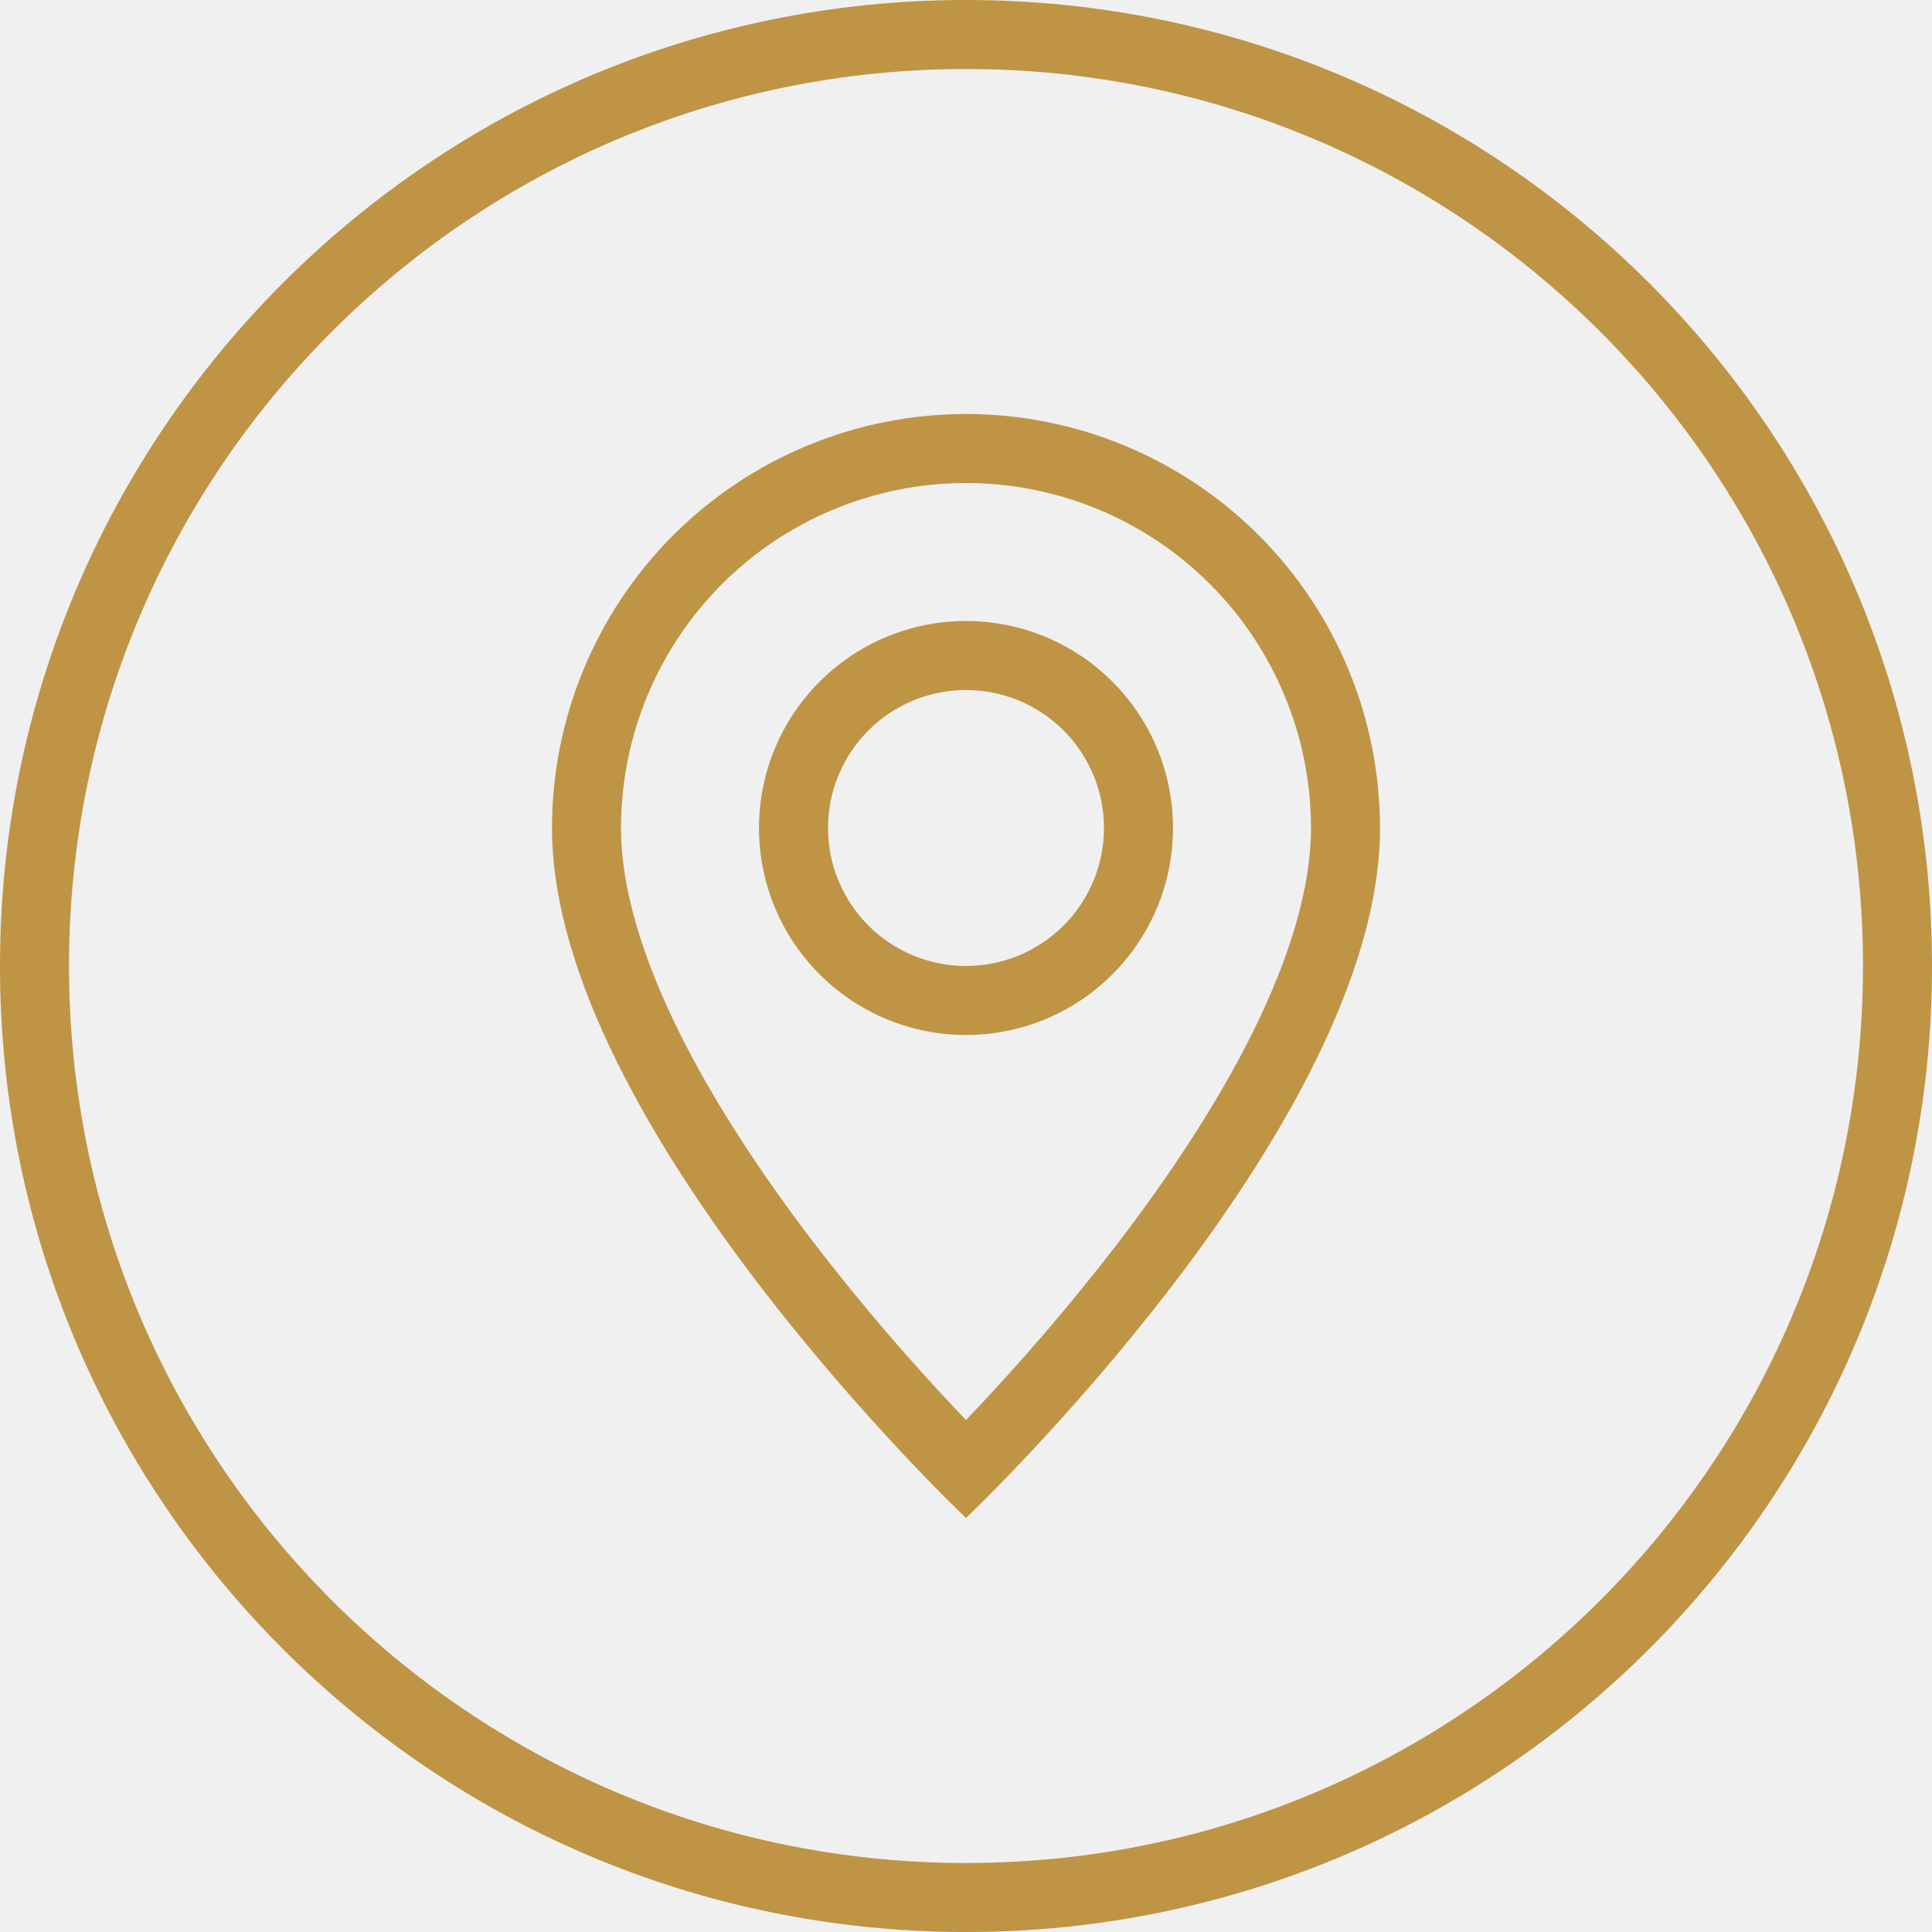
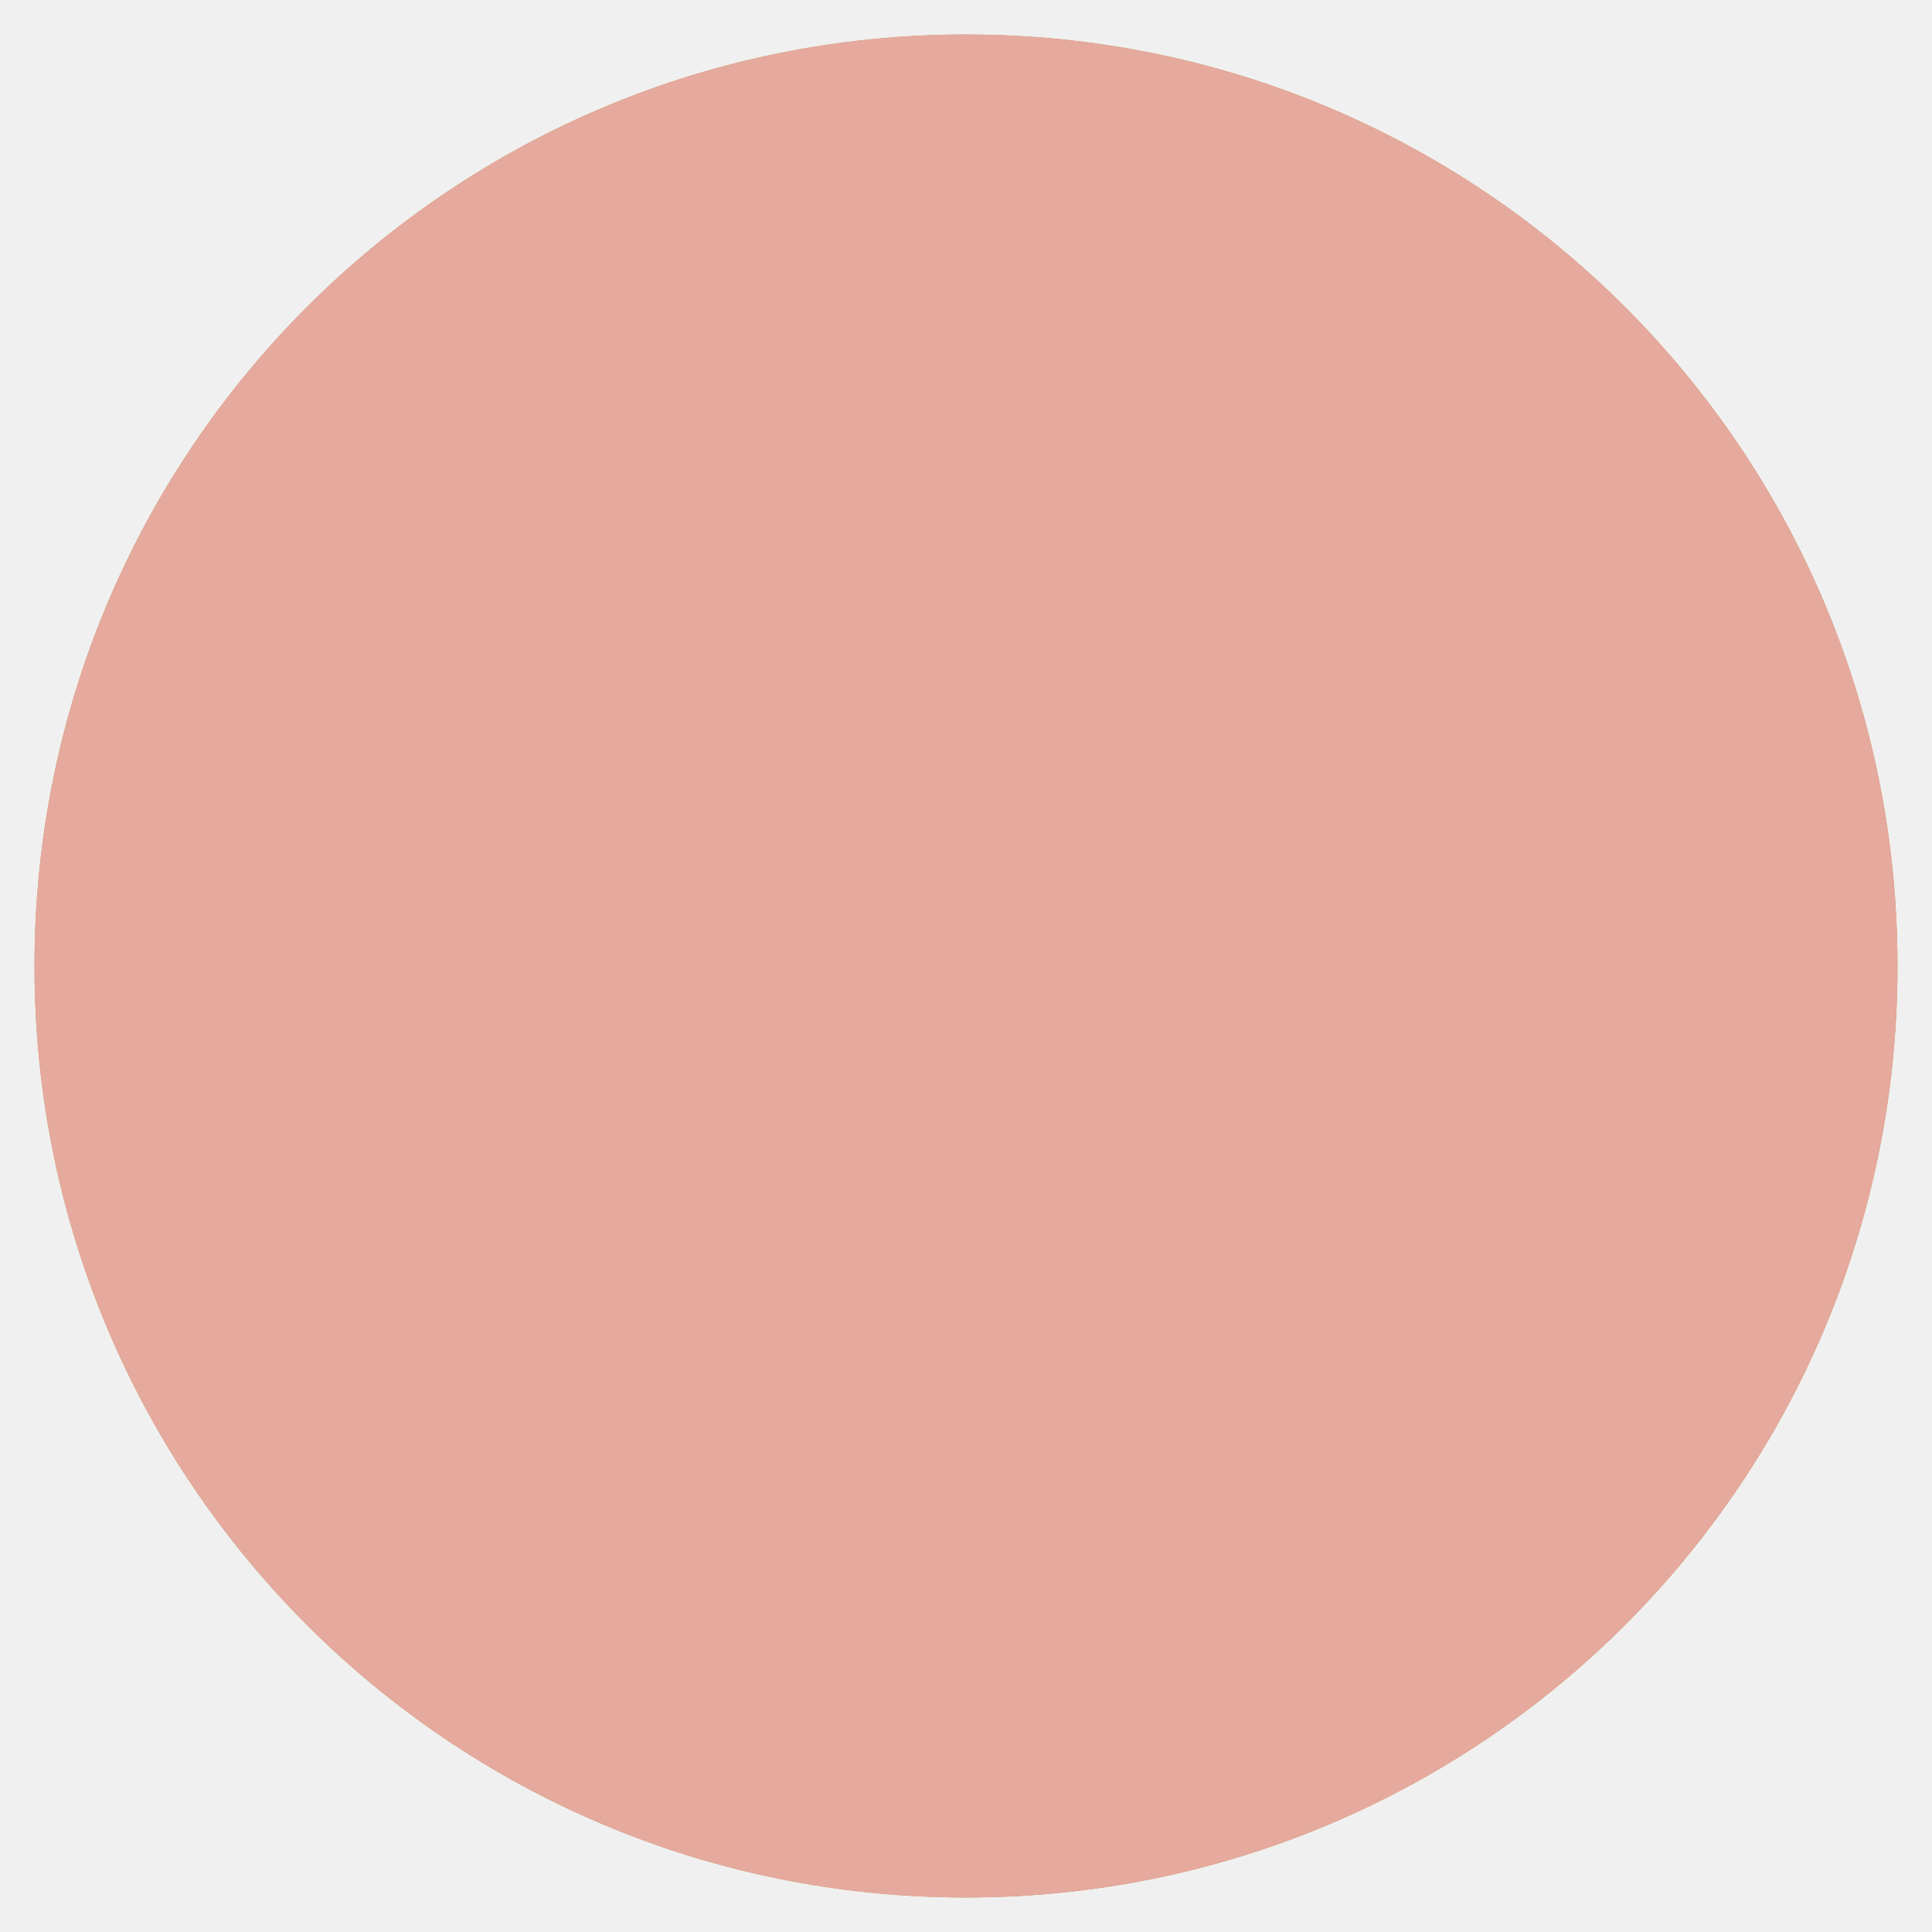
- <svg xmlns="http://www.w3.org/2000/svg" width="28" height="28" viewBox="0 0 28 28" fill="none">
-   <g clip-path="url(#clip0_931_232)">
-     <path d="M18.166 14.94C17.642 16.002 16.932 17.06 16.206 18.01C15.517 18.906 14.781 19.764 14 20.58C13.219 19.764 12.483 18.906 11.794 18.01C11.068 17.06 10.358 16.002 9.834 14.94C9.304 13.867 9 12.862 9 12C9 10.674 9.527 9.402 10.464 8.464C11.402 7.527 12.674 7 14 7C15.326 7 16.598 7.527 17.535 8.464C18.473 9.402 19 10.674 19 12C19 12.862 18.695 13.867 18.166 14.94ZM14 22C14 22 20 16.314 20 12C20 10.409 19.368 8.883 18.243 7.757C17.117 6.632 15.591 6 14 6C12.409 6 10.883 6.632 9.757 7.757C8.632 8.883 8 10.409 8 12C8 16.314 14 22 14 22Z" fill="#BF9444" />
-     <path d="M14 14C13.47 14 12.961 13.789 12.586 13.414C12.211 13.039 12 12.53 12 12C12 11.47 12.211 10.961 12.586 10.586C12.961 10.211 13.47 10 14 10C14.53 10 15.039 10.211 15.414 10.586C15.789 10.961 16 11.47 16 12C16 12.53 15.789 13.039 15.414 13.414C15.039 13.789 14.53 14 14 14ZM14 15C14.796 15 15.559 14.684 16.121 14.121C16.684 13.559 17 12.796 17 12C17 11.204 16.684 10.441 16.121 9.879C15.559 9.316 14.796 9 14 9C13.204 9 12.441 9.316 11.879 9.879C11.316 10.441 11 11.204 11 12C11 12.796 11.316 13.559 11.879 14.121C12.441 14.684 13.204 15 14 15Z" fill="#BF9444" />
-   </g>
-   <circle cx="14" cy="14" r="13.5" stroke="#BF9444" />
+ <svg xmlns="http://www.w3.org/2000/svg" version="1.2" viewBox="0 0 28 28" width="28" height="28">
  <defs>
-     <clipPath id="clip0_931_232">
-       <rect width="16" height="16" fill="white" transform="translate(6 6)" />
+     <clipPath clipPathUnits="userSpaceOnUse" id="cp1">
+       <path d="m6 6h16v16h-16z" />
+     </clipPath>
+     <clipPath clipPathUnits="userSpaceOnUse" id="cp2">
+       <path d="m14 27.5c-7.47 0-13.5-6.03-13.5-13.5 0-7.47 6.03-13.5 13.5-13.5 7.47 0 13.5 6.03 13.5 13.5 0 7.47-6.03 13.5-13.5 13.5z" />
    </clipPath>
  </defs>
+   <style>
+ 		.s0 { fill: #bf9444 } 
+ 		.s1 { fill: none;stroke: #bf9444 } 
+ 	</style>
+   <g id="Clip-Path" clip-path="url(#cp1)">
+     <g id="Layer">
+       <path id="Layer" fill-rule="evenodd" class="s0" d="m8 12c0-1.6 0.6-3.1 1.8-4.2 1.1-1.2 2.6-1.8 4.2-1.8 1.6 0 3.1 0.6 4.2 1.8 1.2 1.1 1.8 2.6 1.8 4.2 0 4.3-6 10-6 10 0 0-6-5.7-6-10zm11 0c0-1.3-0.5-2.6-1.5-3.5-0.9-1-2.2-1.5-3.5-1.5-1.3 0-2.6 0.5-3.5 1.5-1 0.9-1.5 2.2-1.5 3.5 0 0.9 0.3 1.9 0.8 2.9 0.6 1.1 1.3 2.2 2 3.1q1 1.4 2.2 2.6 1.2-1.2 2.2-2.6c0.7-0.9 1.4-2 2-3.1 0.5-1 0.8-2 0.8-2.9z" />
+       <path id="Layer" fill-rule="evenodd" class="s0" d="m11.9 14.1c-0.6-0.5-0.9-1.3-0.9-2.1 0-0.8 0.3-1.6 0.9-2.1 0.5-0.6 1.3-0.9 2.1-0.9 0.8 0 1.6 0.3 2.1 0.9 0.6 0.5 0.9 1.3 0.9 2.1 0 0.8-0.3 1.6-0.9 2.1-0.5 0.6-1.3 0.9-2.1 0.9-0.8 0-1.6-0.3-2.1-0.9zm3.5-0.7c0.4-0.4 0.6-0.9 0.6-1.4 0-0.5-0.2-1-0.6-1.4-0.4-0.4-0.9-0.6-1.4-0.6-0.5 0-1 0.2-1.4 0.6-0.4 0.4-0.6 0.9-0.6 1.4 0 0.5 0.2 1 0.6 1.4 0.4 0.4 0.9 0.6 1.4 0.6 0.5 0 1-0.2 1.4-0.6z" />
+     </g>
+   </g>
+   <g clip-path="url(#cp2)">
+     <path id="Layer" class="s1" d="m14 27.5c-7.5 0-13.5-6-13.5-13.5 0-7.5 6-13.5 13.5-13.5 7.5 0 13.5 6 13.5 13.5 0 7.5-6 13.5-13.5 13.5z" />
+     <rect width="28" height="28" id="Relleno de color sólido 1" style="fill: #e5a99e" />
+   </g>
</svg>
